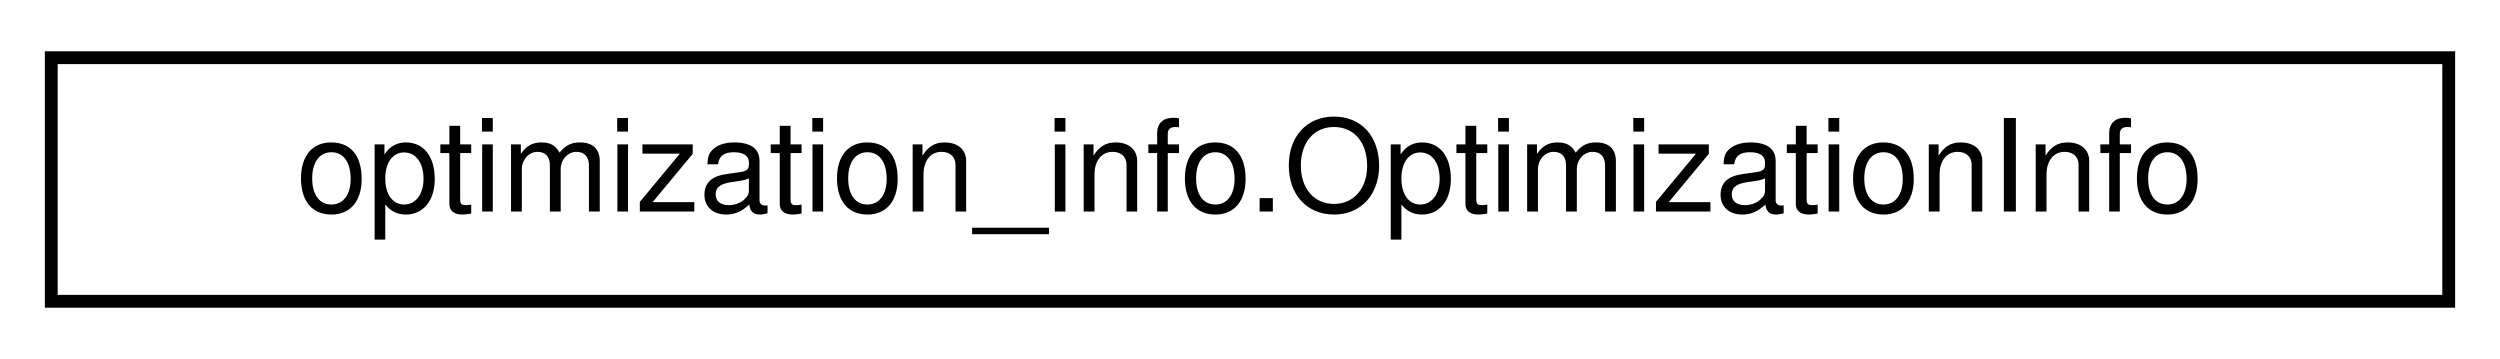
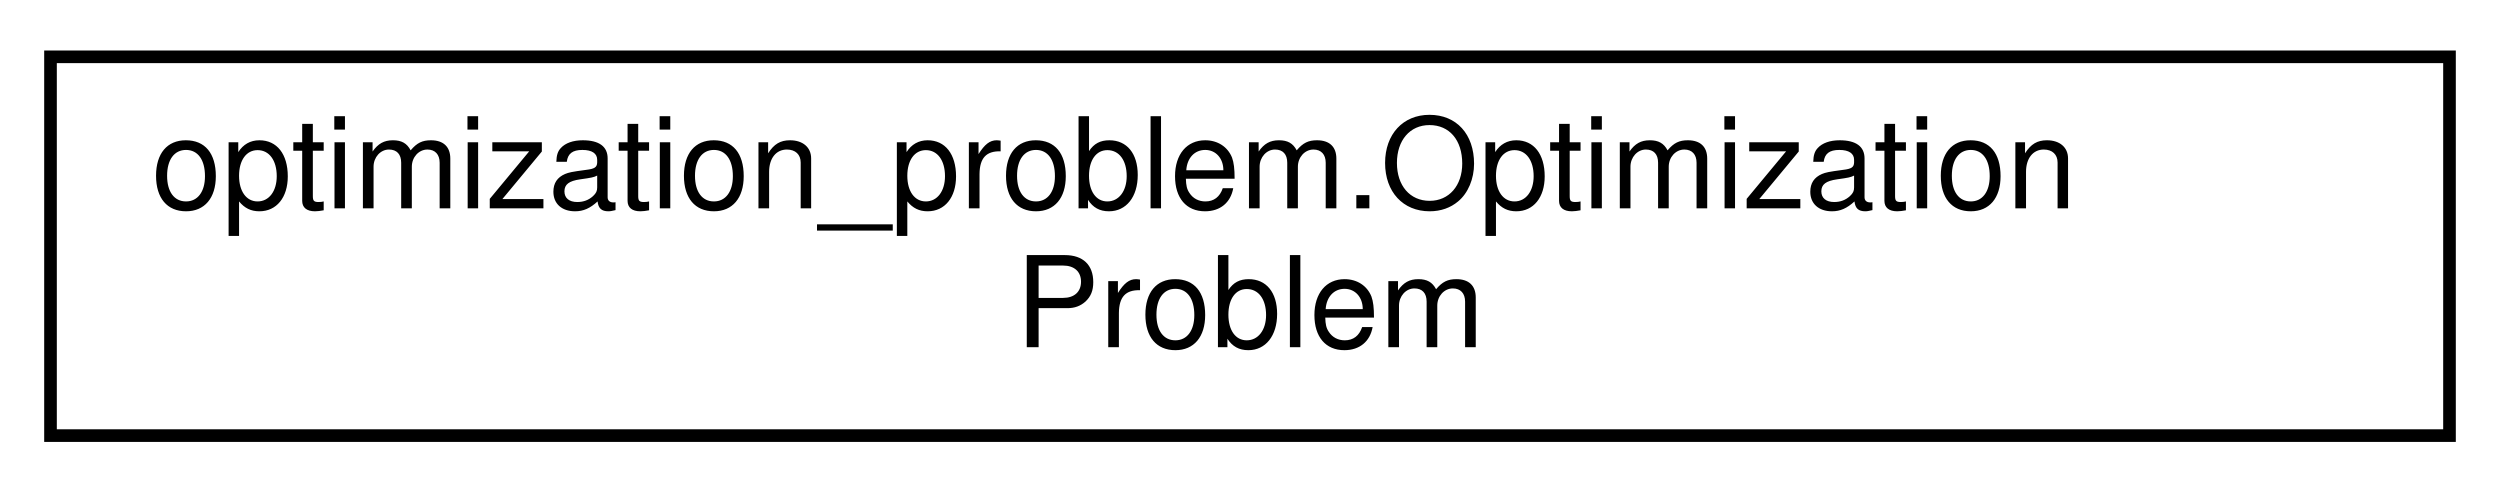
- <svg xmlns="http://www.w3.org/2000/svg" xmlns:xlink="http://www.w3.org/1999/xlink" width="195pt" height="28pt" viewBox="0.00 0.00 195.00 28.00">
-   <g id="graph0" class="graph" transform="scale(1 1) rotate(0) translate(4 24)">
+ <svg xmlns="http://www.w3.org/2000/svg" xmlns:xlink="http://www.w3.org/1999/xlink" width="198pt" height="39pt" viewBox="0.00 0.00 198.00 39.00">
+   <g id="graph0" class="graph" transform="scale(1 1) rotate(0) translate(4 35)">
    <g id="node1" class="node">
      <g id="a_node1">
-         <a xlink:href="d0/d18/classoptimization__info_1_1_optimization_info.html" target="_top" xlink:title="This is the main data holder for optimization problems.">
-           <polygon fill="none" stroke="black" points="0,-0.5 0,-19.5 187,-19.5 187,-0.5 0,-0.5" />
-           <text text-anchor="middle" x="93.5" y="-7.5" font-family="Helvetica,sans-Serif" font-size="10.00">optimization_info.OptimizationInfo</text>
+         <a xlink:href="d7/d9e/classoptimization__problem_1_1_optimization_problem.html" target="_top" xlink:title="This is the main data holder for optimization problems.">
+           <polygon fill="none" stroke="black" points="0,-0.5 0,-30.5 190,-30.5 190,-0.5 0,-0.5" />
+           <text text-anchor="start" x="8" y="-18.5" font-family="Helvetica,sans-Serif" font-size="10.00">optimization_problem.Optimization</text>
+           <text text-anchor="middle" x="95" y="-7.5" font-family="Helvetica,sans-Serif" font-size="10.00">Problem</text>
        </a>
      </g>
    </g>
  </g>
</svg>
